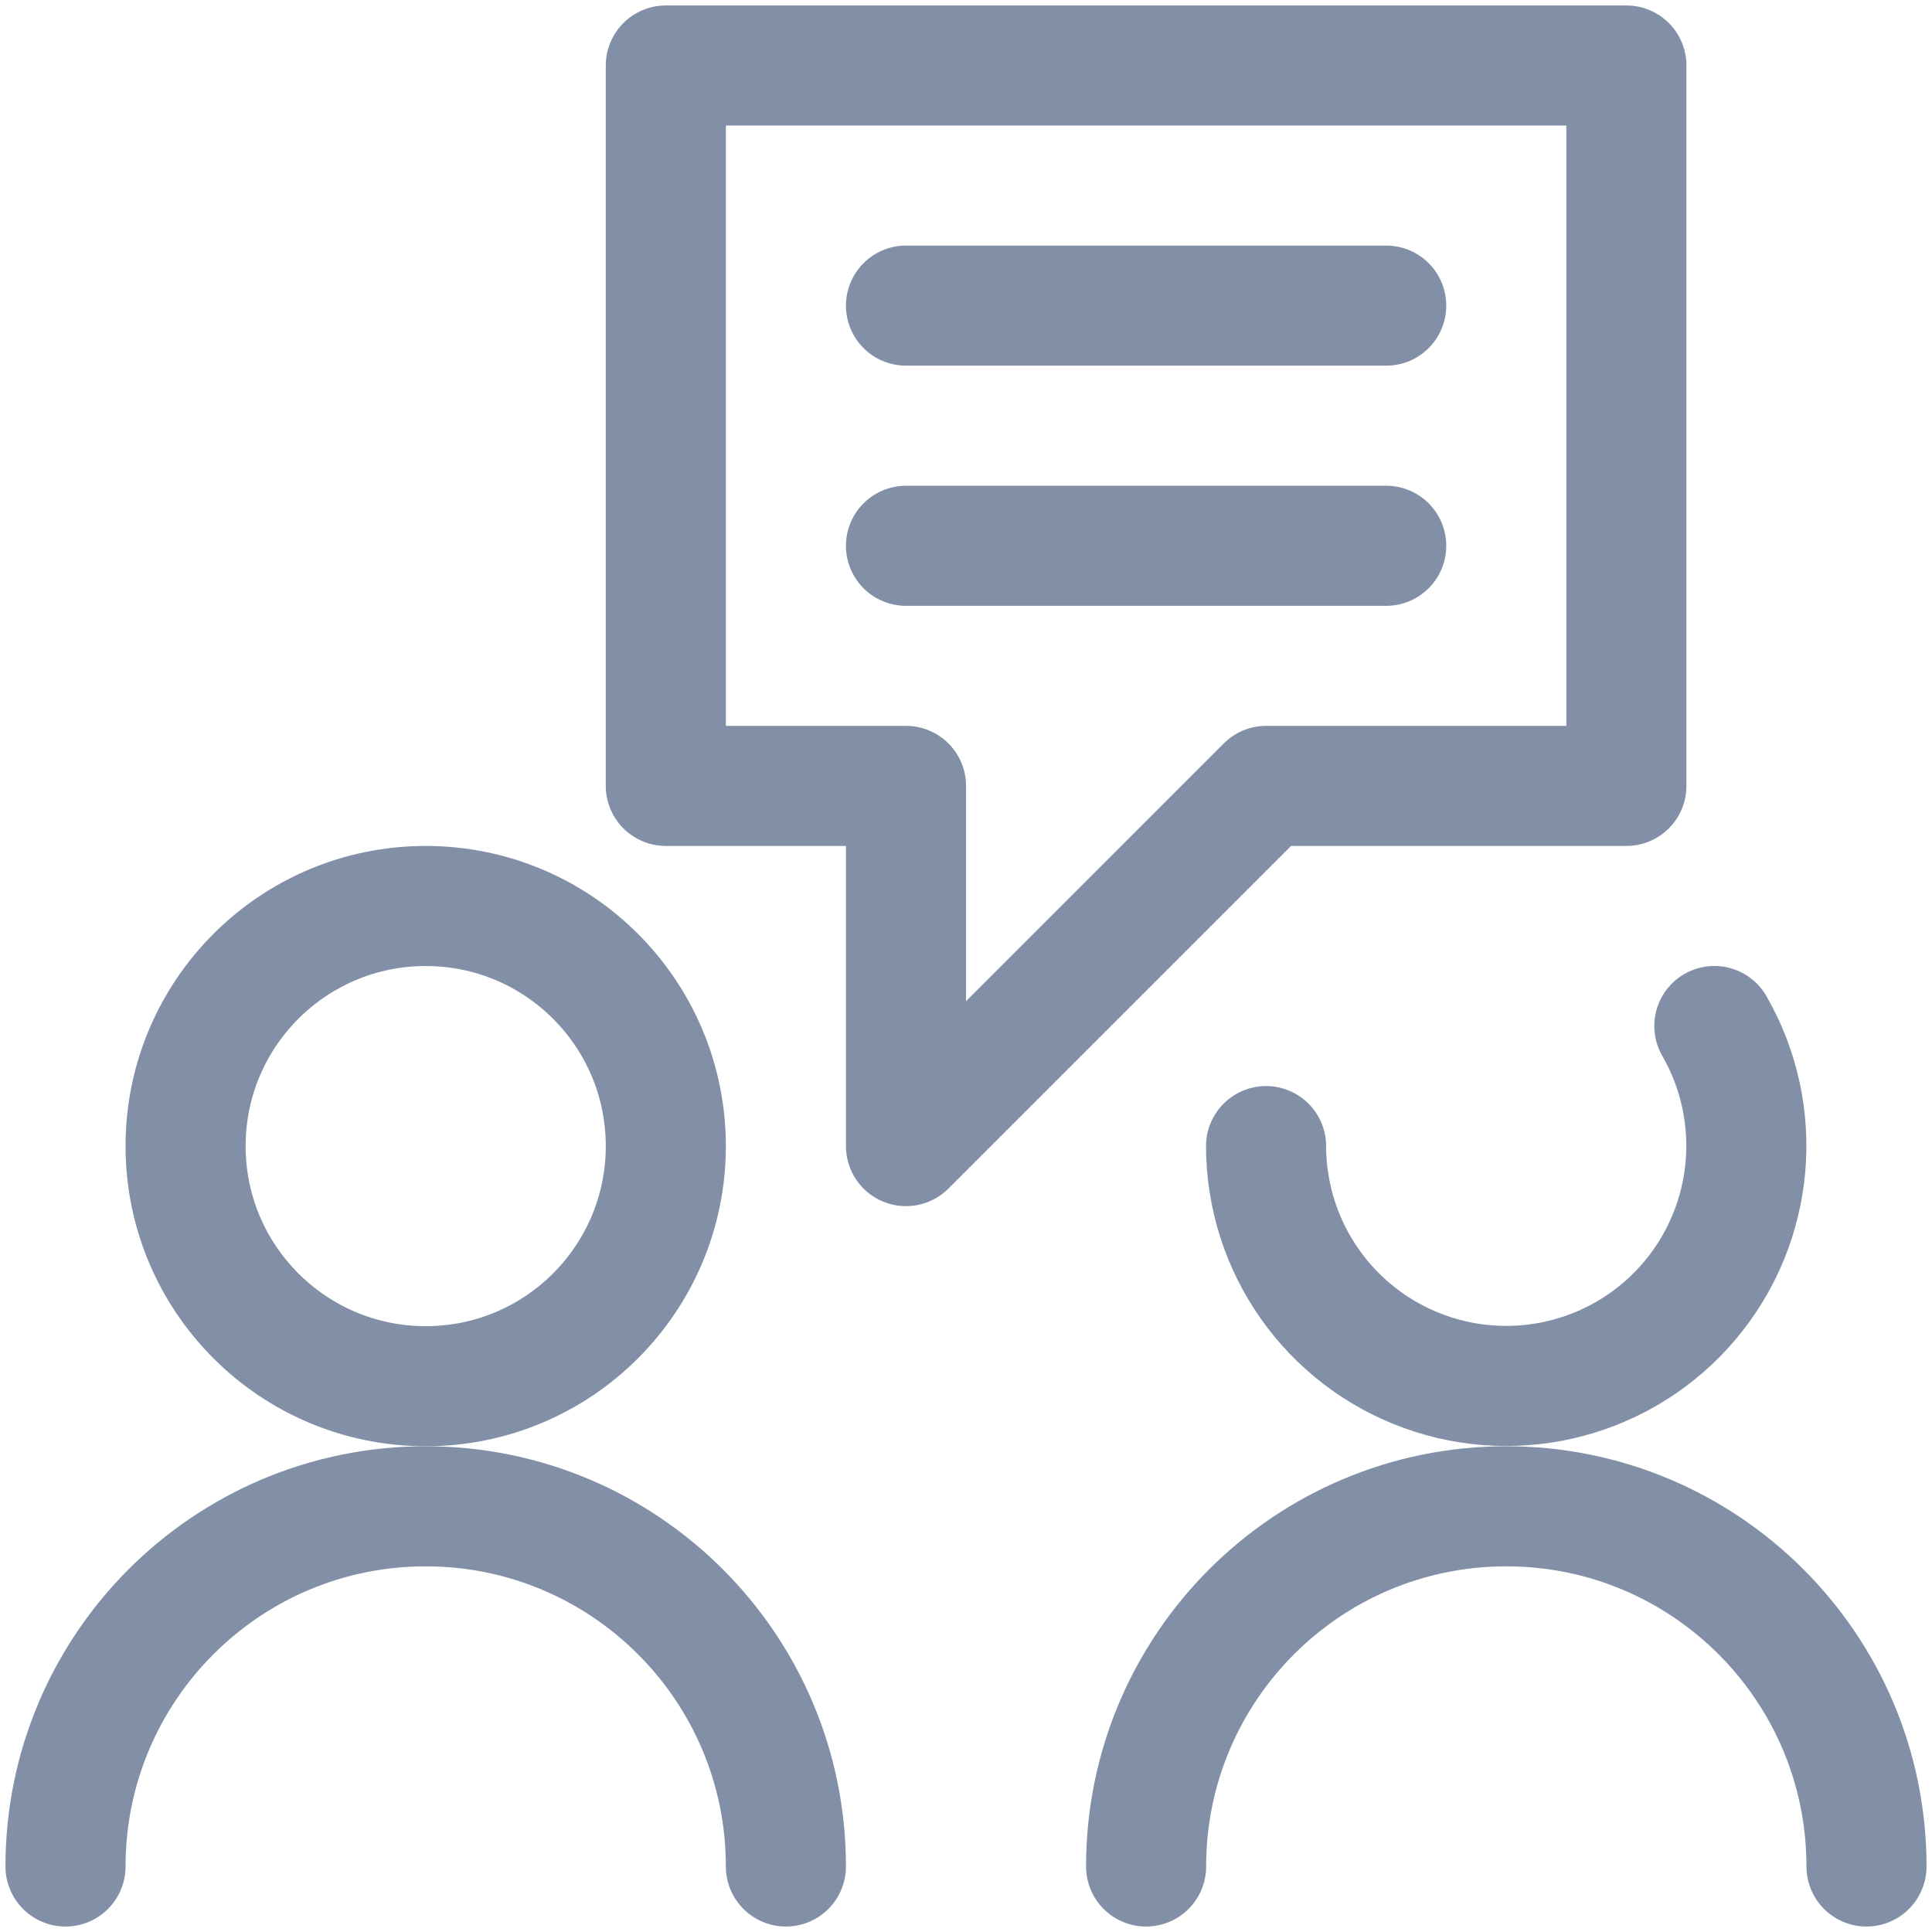
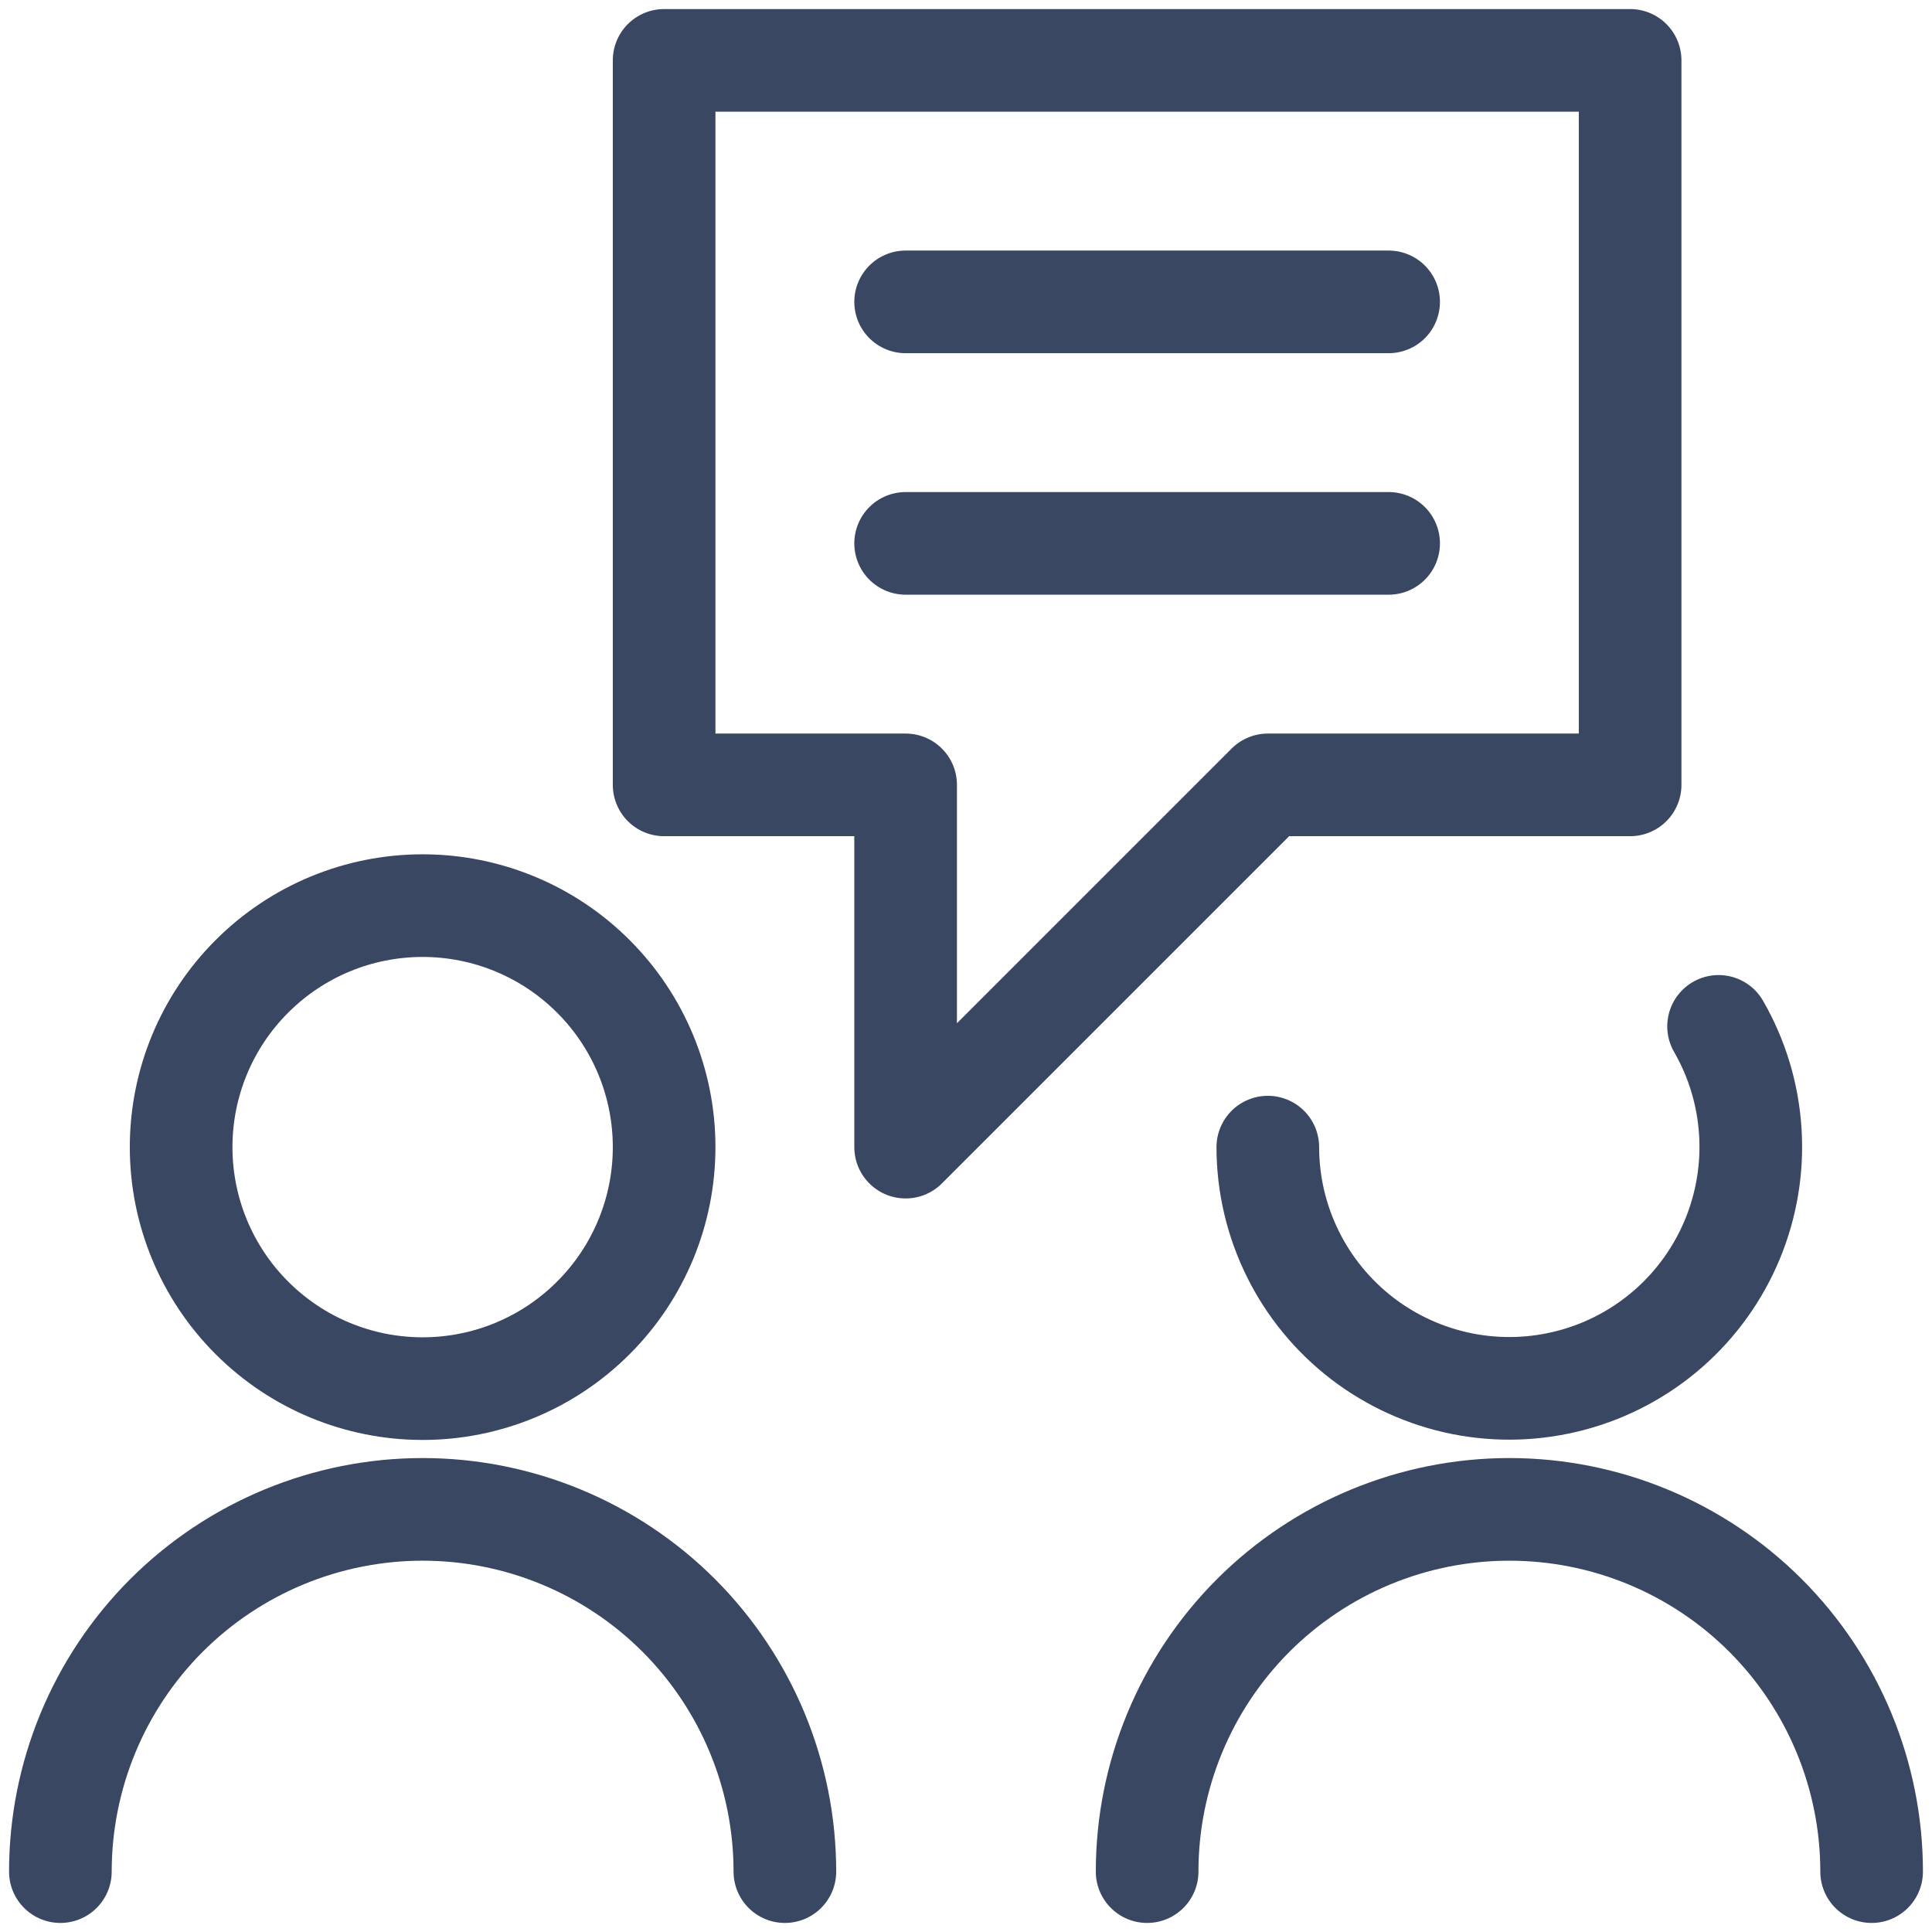
- <svg xmlns="http://www.w3.org/2000/svg" width="32px" height="32px" viewBox="0 0 32 32" version="1.1">
-   <defs>
-     <filter id="filter-1">
-       <feColorMatrix in="SourceGraphic" type="matrix" values="0 0 0 0 0.224 0 0 0 0 0.278 0 0 0 0 0.384 0 0 0 1 0" />
-     </filter>
-   </defs>
-   <g id="Icon/Decorative/32px/Chat" stroke="none" stroke-width="1" fill="none" fill-rule="evenodd" stroke-linecap="round" stroke-linejoin="round">
-     <g filter="url(#filter-1)" id="Chat">
-       <g transform="translate(1, 1)">
-         <path d="M2.074,17.983 C2.074,20.18 3.855,21.96 6.051,21.96 C8.248,21.96 10.028,20.18 10.028,17.983 C10.028,15.786 8.248,14.006 6.051,14.006 C3.855,14.006 2.074,15.786 2.074,17.983 Z" id="Path" stroke="#394762" stroke-width="1.989" />
-         <path d="M0.085,29.915 C0.085,26.62 2.756,23.949 6.051,23.949 C9.346,23.949 12.017,26.62 12.017,29.915" id="Path" stroke="#394762" stroke-width="1.989" />
-         <path d="M27.395,15.994 C28.228,17.442 28.068,19.257 26.993,20.537 C25.918,21.816 24.159,22.287 22.588,21.716 C21.018,21.145 19.972,19.654 19.97,17.983" id="Path" stroke="#394762" stroke-width="1.989" />
-         <path d="M17.983,29.915 C17.983,26.62 20.654,23.949 23.949,23.949 C27.244,23.949 29.915,26.62 29.915,29.915" id="Path" stroke="#394762" stroke-width="1.989" />
-         <polygon id="Path" stroke="#394762" stroke-width="1.989" points="10.028 12.017 14.006 12.017 14.006 17.983 19.972 12.017 25.938 12.017 25.938 0.085 10.028 0.085" />
-         <line x1="14.006" y1="4.062" x2="21.96" y2="4.062" id="Path" stroke="#394762" stroke-width="1.989" />
-         <line x1="14.006" y1="8.04" x2="21.96" y2="8.04" id="Path" stroke="#394762" stroke-width="1.989" />
-       </g>
-     </g>
-   </g>
+ <svg xmlns="http://www.w3.org/2000/svg" width="32" height="32" viewBox="0 0 32 32" fill="none">
+   <path d="M3 19C3 20.061 3.421 21.078 4.172 21.828C4.922 22.579 5.939 23 7 23C8.061 23 9.078 22.579 9.828 21.828C10.579 21.078 11 20.061 11 19C11 17.939 10.579 16.922 9.828 16.172C9.078 15.421 8.061 15 7 15C5.939 15 4.922 15.421 4.172 16.172C3.421 16.922 3 17.939 3 19V19Z" stroke="#394762" stroke-width="1.7" stroke-linecap="round" stroke-linejoin="round" />
+   <path d="M1 31C1 29.409 1.632 27.883 2.757 26.757C3.883 25.632 5.409 25 7 25C8.591 25 10.117 25.632 11.243 26.757C12.368 27.883 13 29.409 13 31" stroke="#394762" stroke-width="1.7" stroke-linecap="round" stroke-linejoin="round" />
+   <path d="M28.465 17C28.771 17.531 28.951 18.126 28.99 18.738C29.03 19.35 28.928 19.962 28.693 20.529C28.458 21.095 28.096 21.6 27.635 22.004C27.174 22.408 26.626 22.701 26.034 22.859C25.441 23.018 24.82 23.038 24.219 22.919C23.618 22.799 23.052 22.543 22.565 22.17C22.079 21.797 21.684 21.317 21.413 20.768C21.141 20.218 20.999 19.613 20.999 19" stroke="#394762" stroke-width="1.7" stroke-linecap="round" stroke-linejoin="round" />
+   <path d="M19 31C19 29.409 19.632 27.883 20.757 26.757C21.883 25.632 23.409 25 25 25C26.591 25 28.117 25.632 29.243 26.757C30.368 27.883 31 29.409 31 31" stroke="#394762" stroke-width="1.7" stroke-linecap="round" stroke-linejoin="round" />
+   <path d="M11 13H15V19L21 13H27V1H11V13Z" stroke="#394762" stroke-width="1.7" stroke-linecap="round" stroke-linejoin="round" />
+   <path d="M15 5H23" stroke="#394762" stroke-width="1.7" stroke-linecap="round" stroke-linejoin="round" />
+   <path d="M15 9H23" stroke="#394762" stroke-width="1.7" stroke-linecap="round" stroke-linejoin="round" />
</svg>
